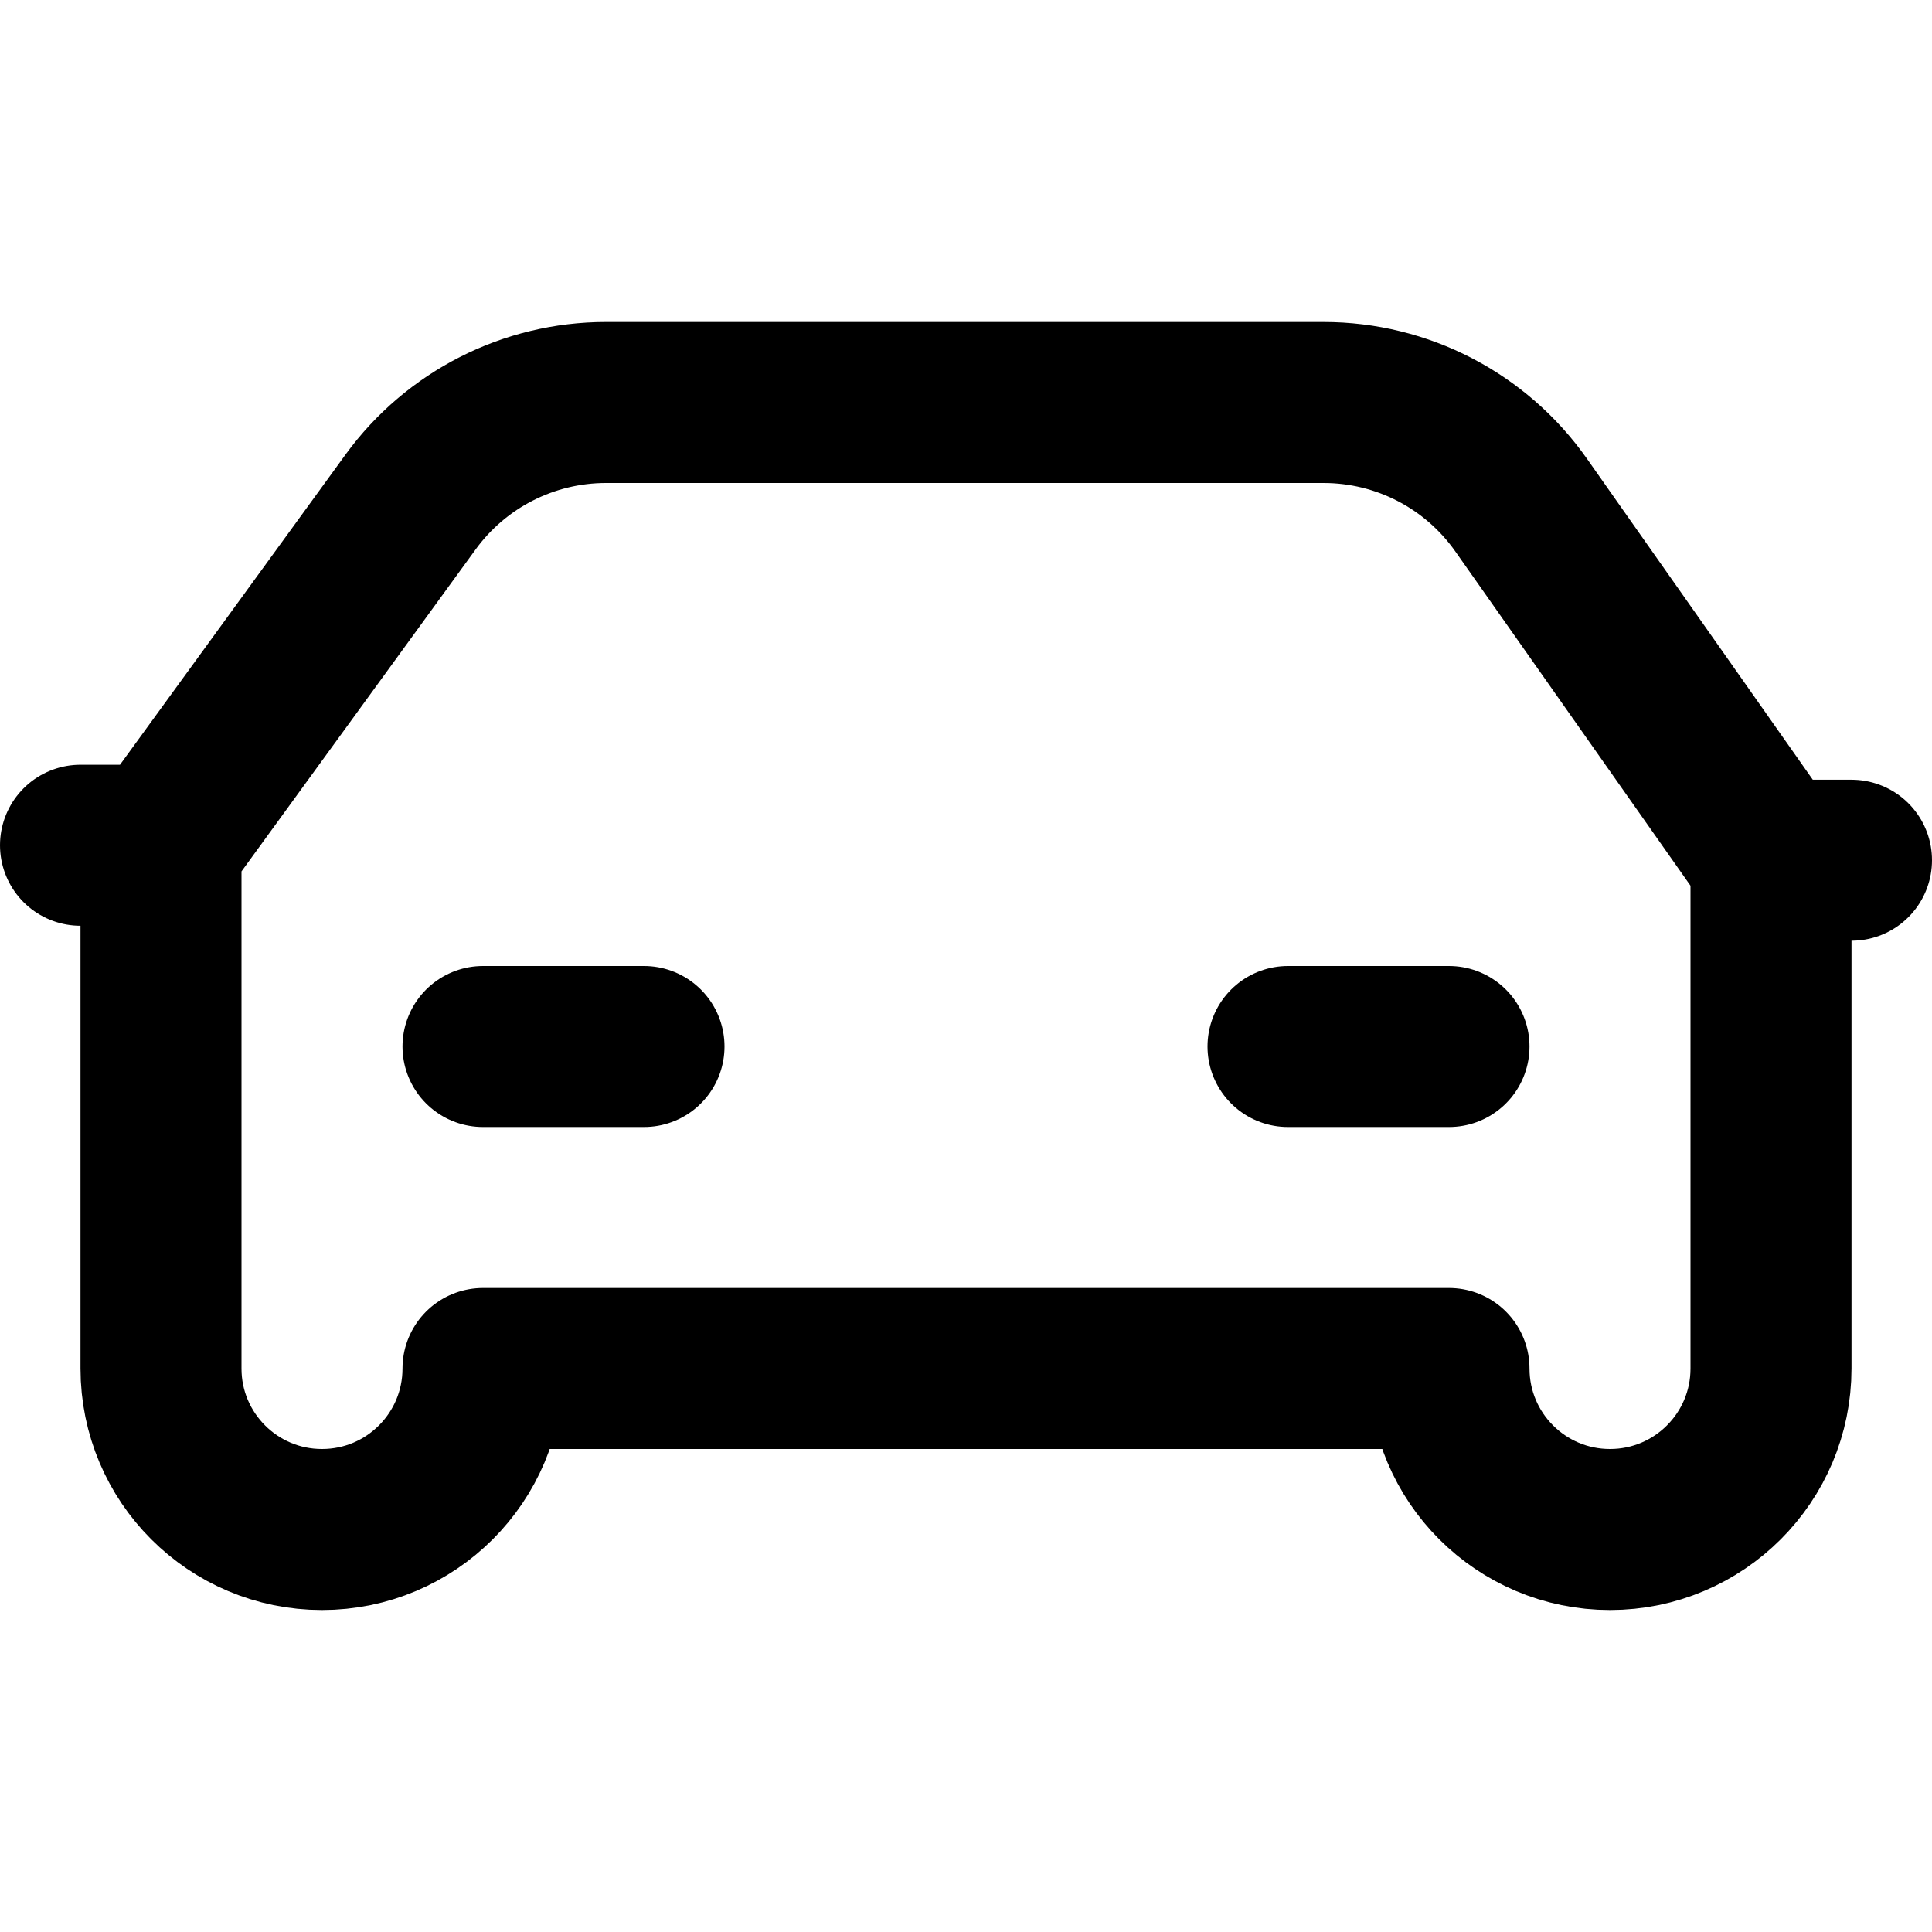
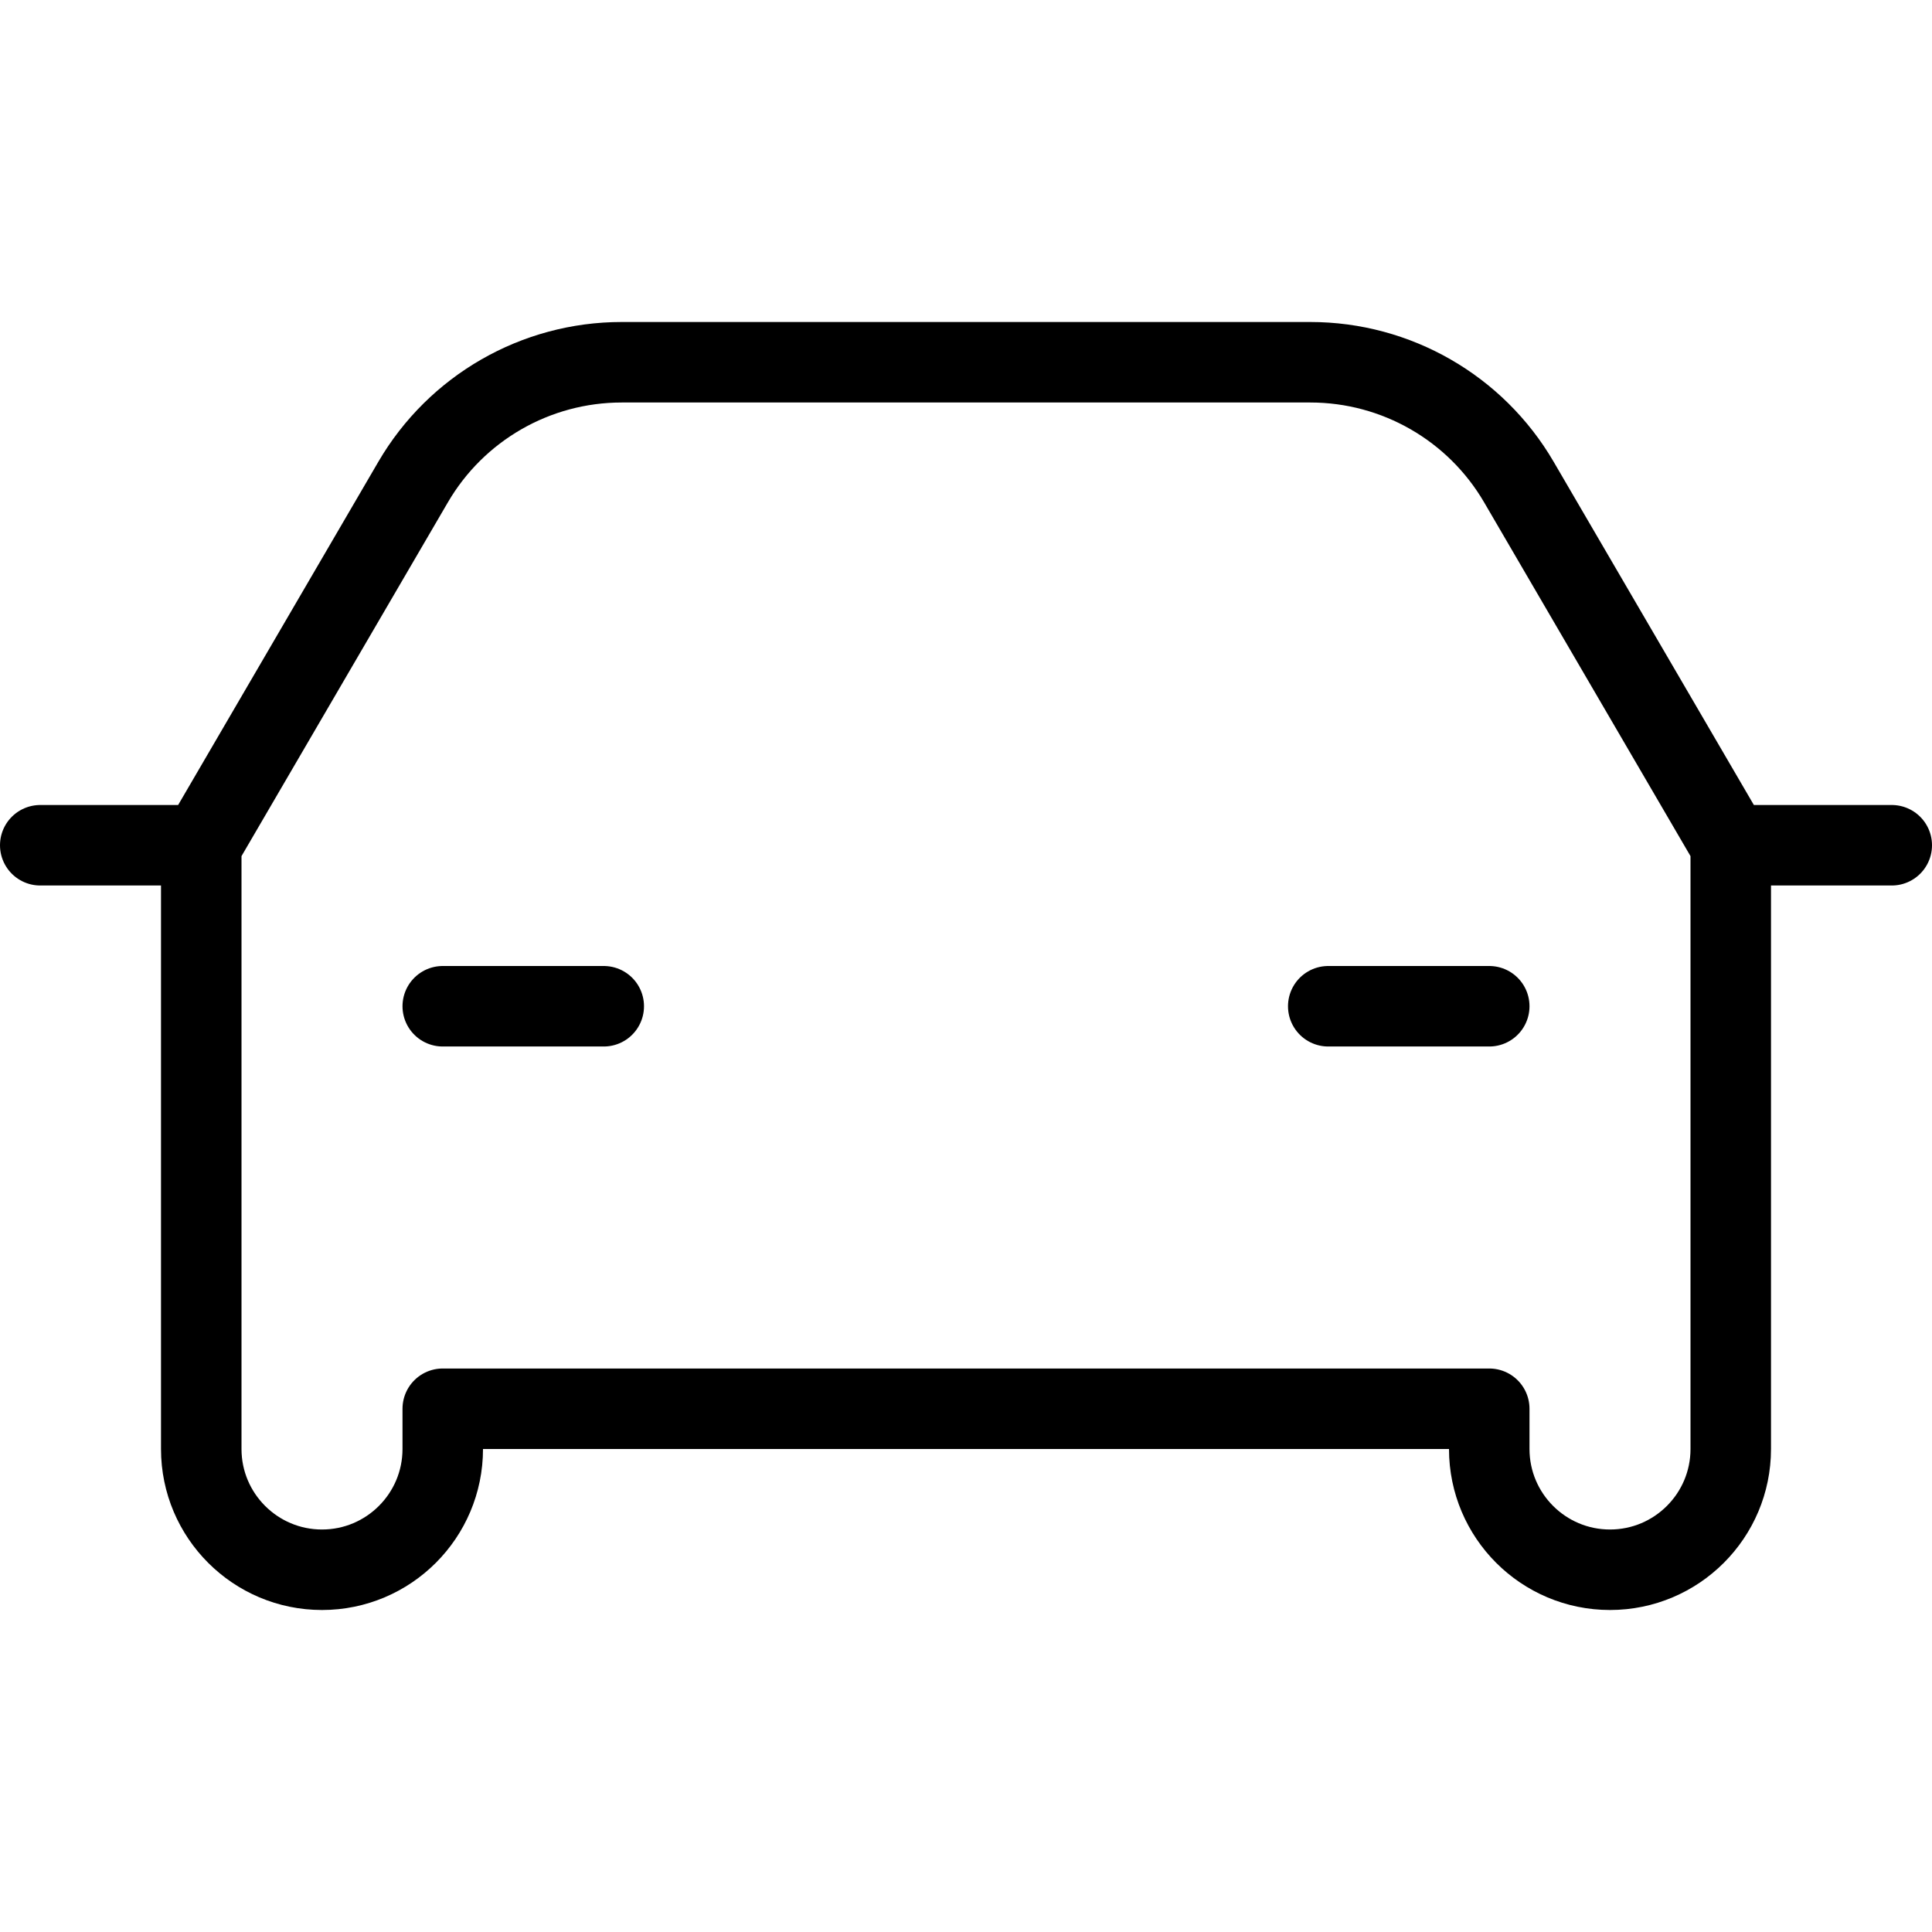
<svg xmlns="http://www.w3.org/2000/svg" width="24" height="24" viewBox="0 0 24 24" fill="none">
-   <path d="M2 10.5L5.101 6.235C5.666 5.459 6.568 5 7.528 5H16.442C17.419 5 18.334 5.475 18.896 6.274L22 10.686M2 10.5H1M2 10.5V17C2 18.105 2.895 19 4 19C5.105 19 6 18.105 6 17H18C18 18.105 18.895 19 20 19C21.105 19 22 18.105 22 17V10.686M22 10.686H23M6 13H8M16 13H18" stroke="black" stroke-width="2" stroke-linecap="round" stroke-linejoin="round" />
+   <path d="M2.5 10.5L5.132 5.988C5.669 5.067 6.656 4.5 7.723 4.5H16.277C17.344 4.5 18.331 5.067 18.868 5.988L21.5 10.5M2.5 10.5H0.5M2.5 10.5V18C2.5 18.828 3.172 19.5 4 19.5C4.828 19.5 5.5 18.828 5.5 18V17.5H18.5V18C18.5 18.828 19.172 19.5 20 19.5C20.828 19.5 21.5 18.828 21.5 18V10.5M21.5 10.5H23.5M5.5 12.5H7.5M16.5 12.5H18.5" stroke="black" stroke-linecap="round" stroke-linejoin="round" />
</svg>
